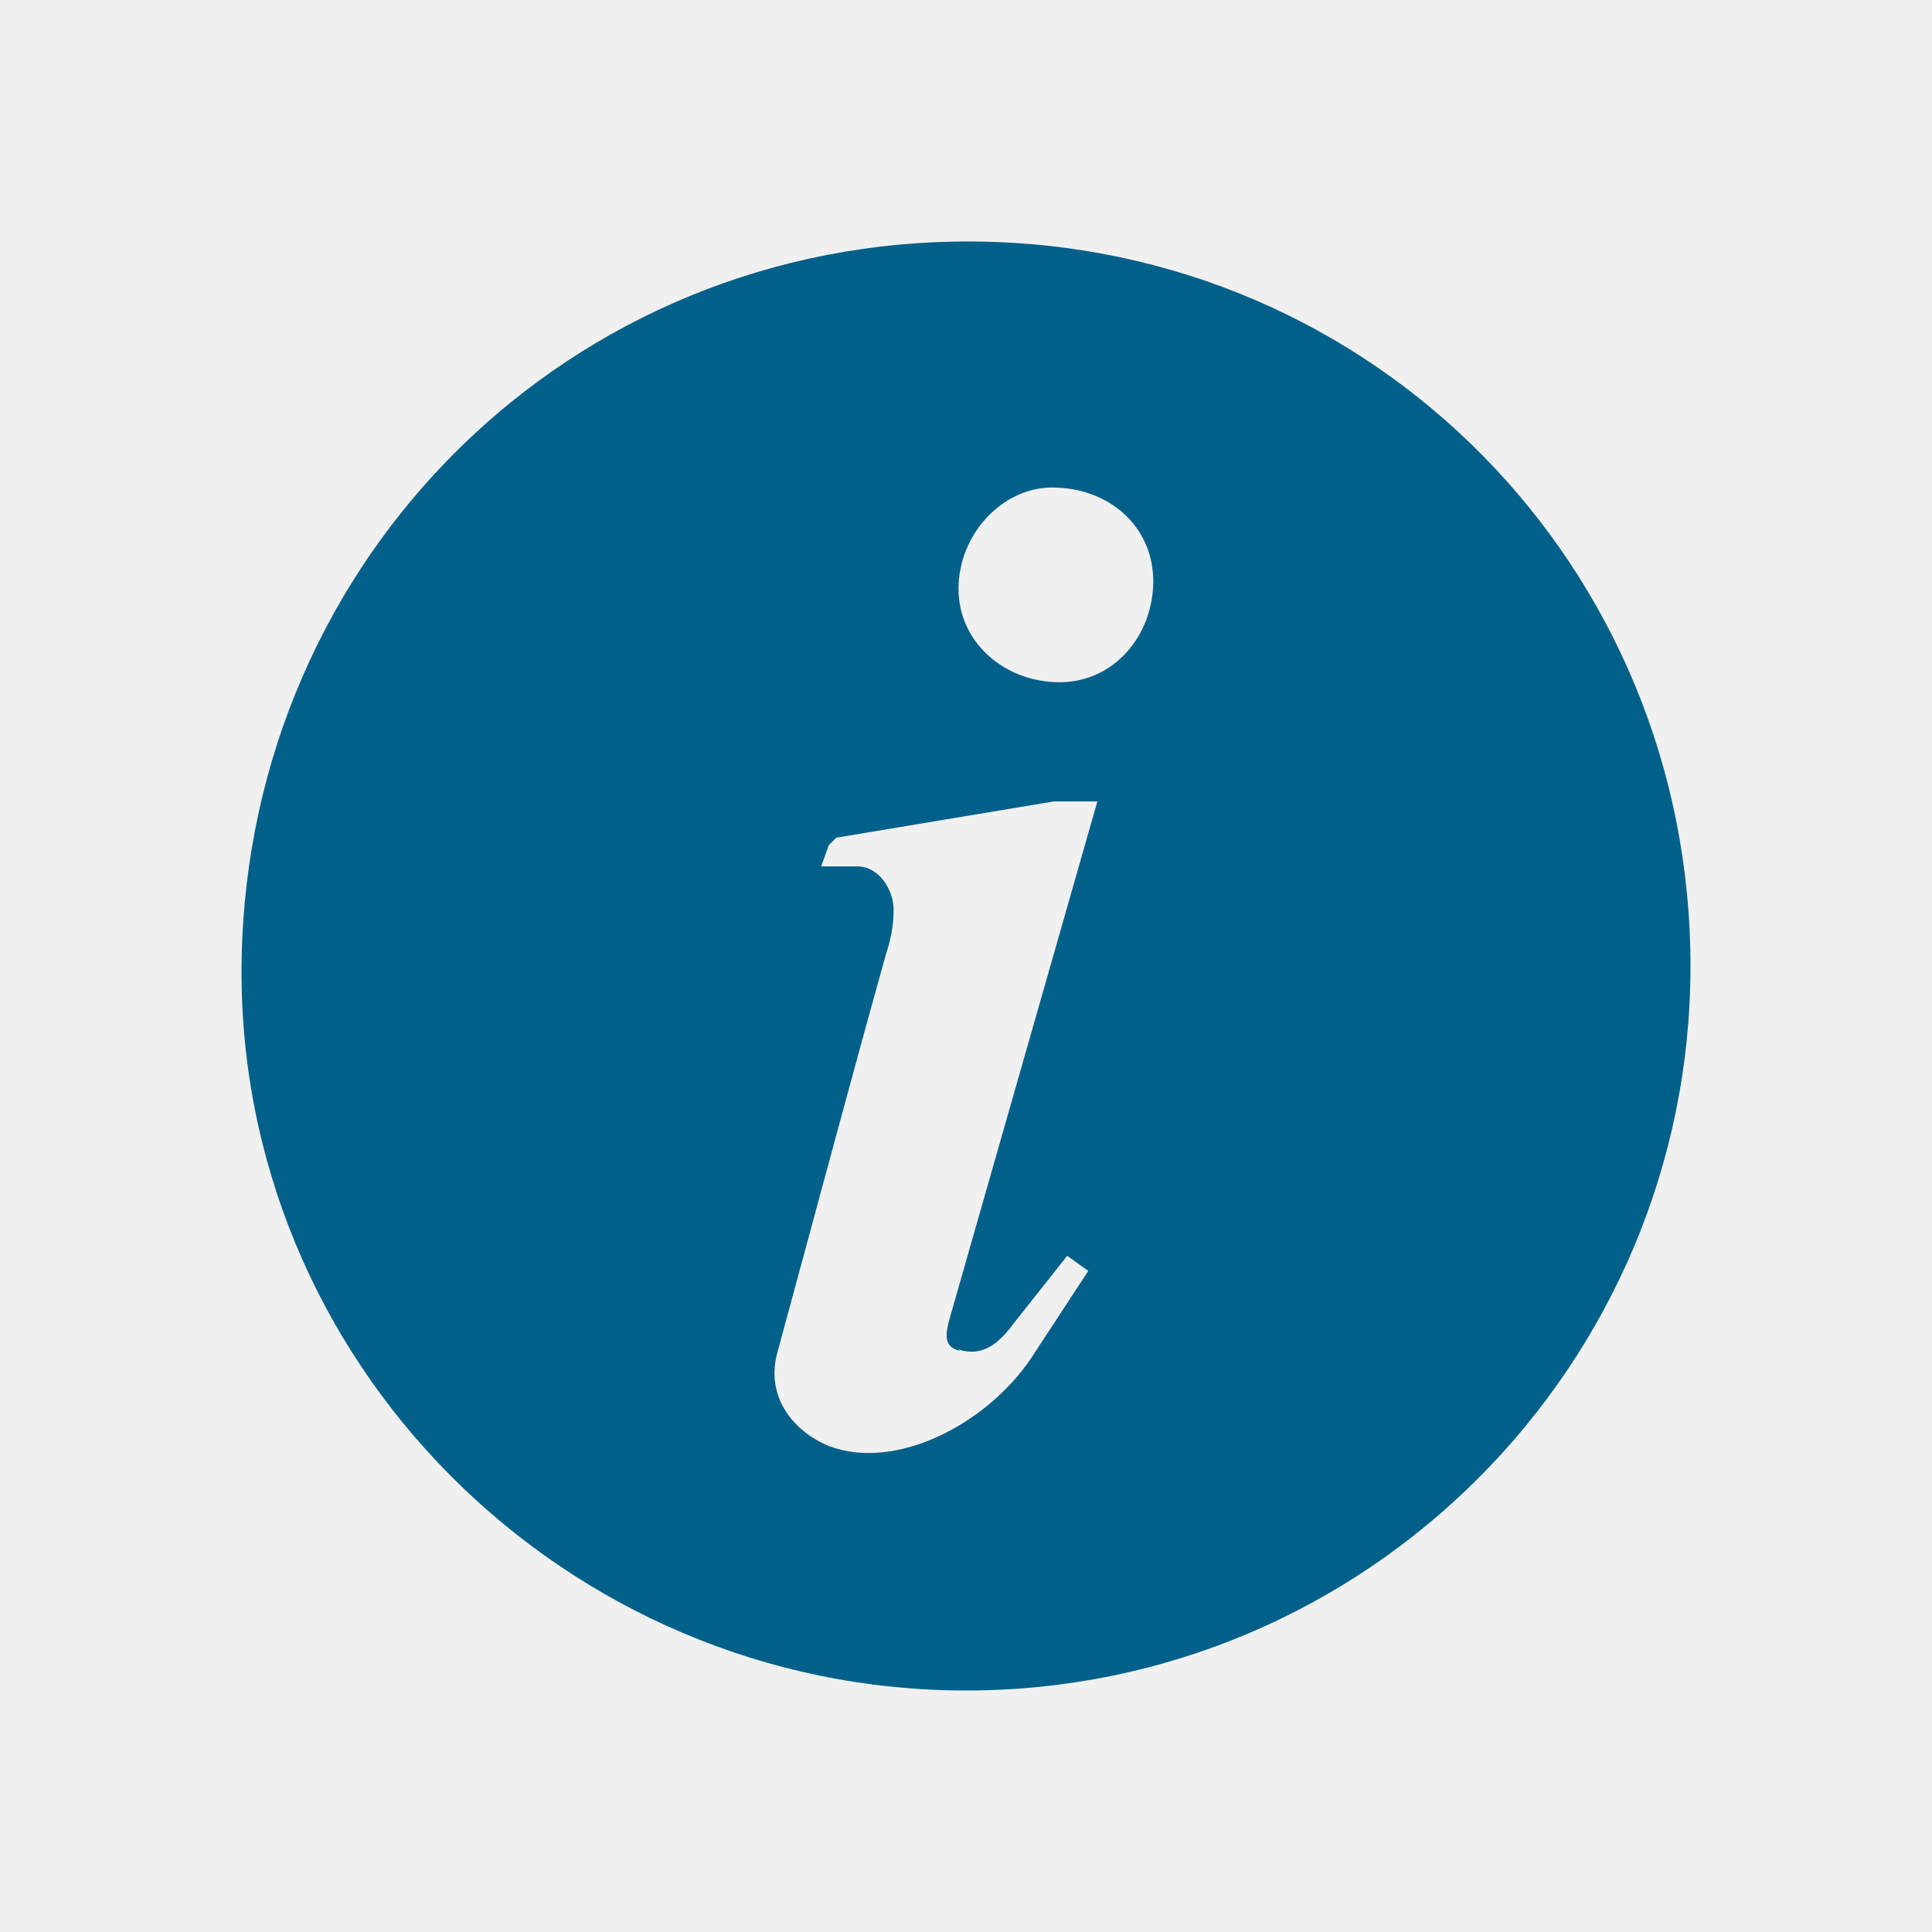
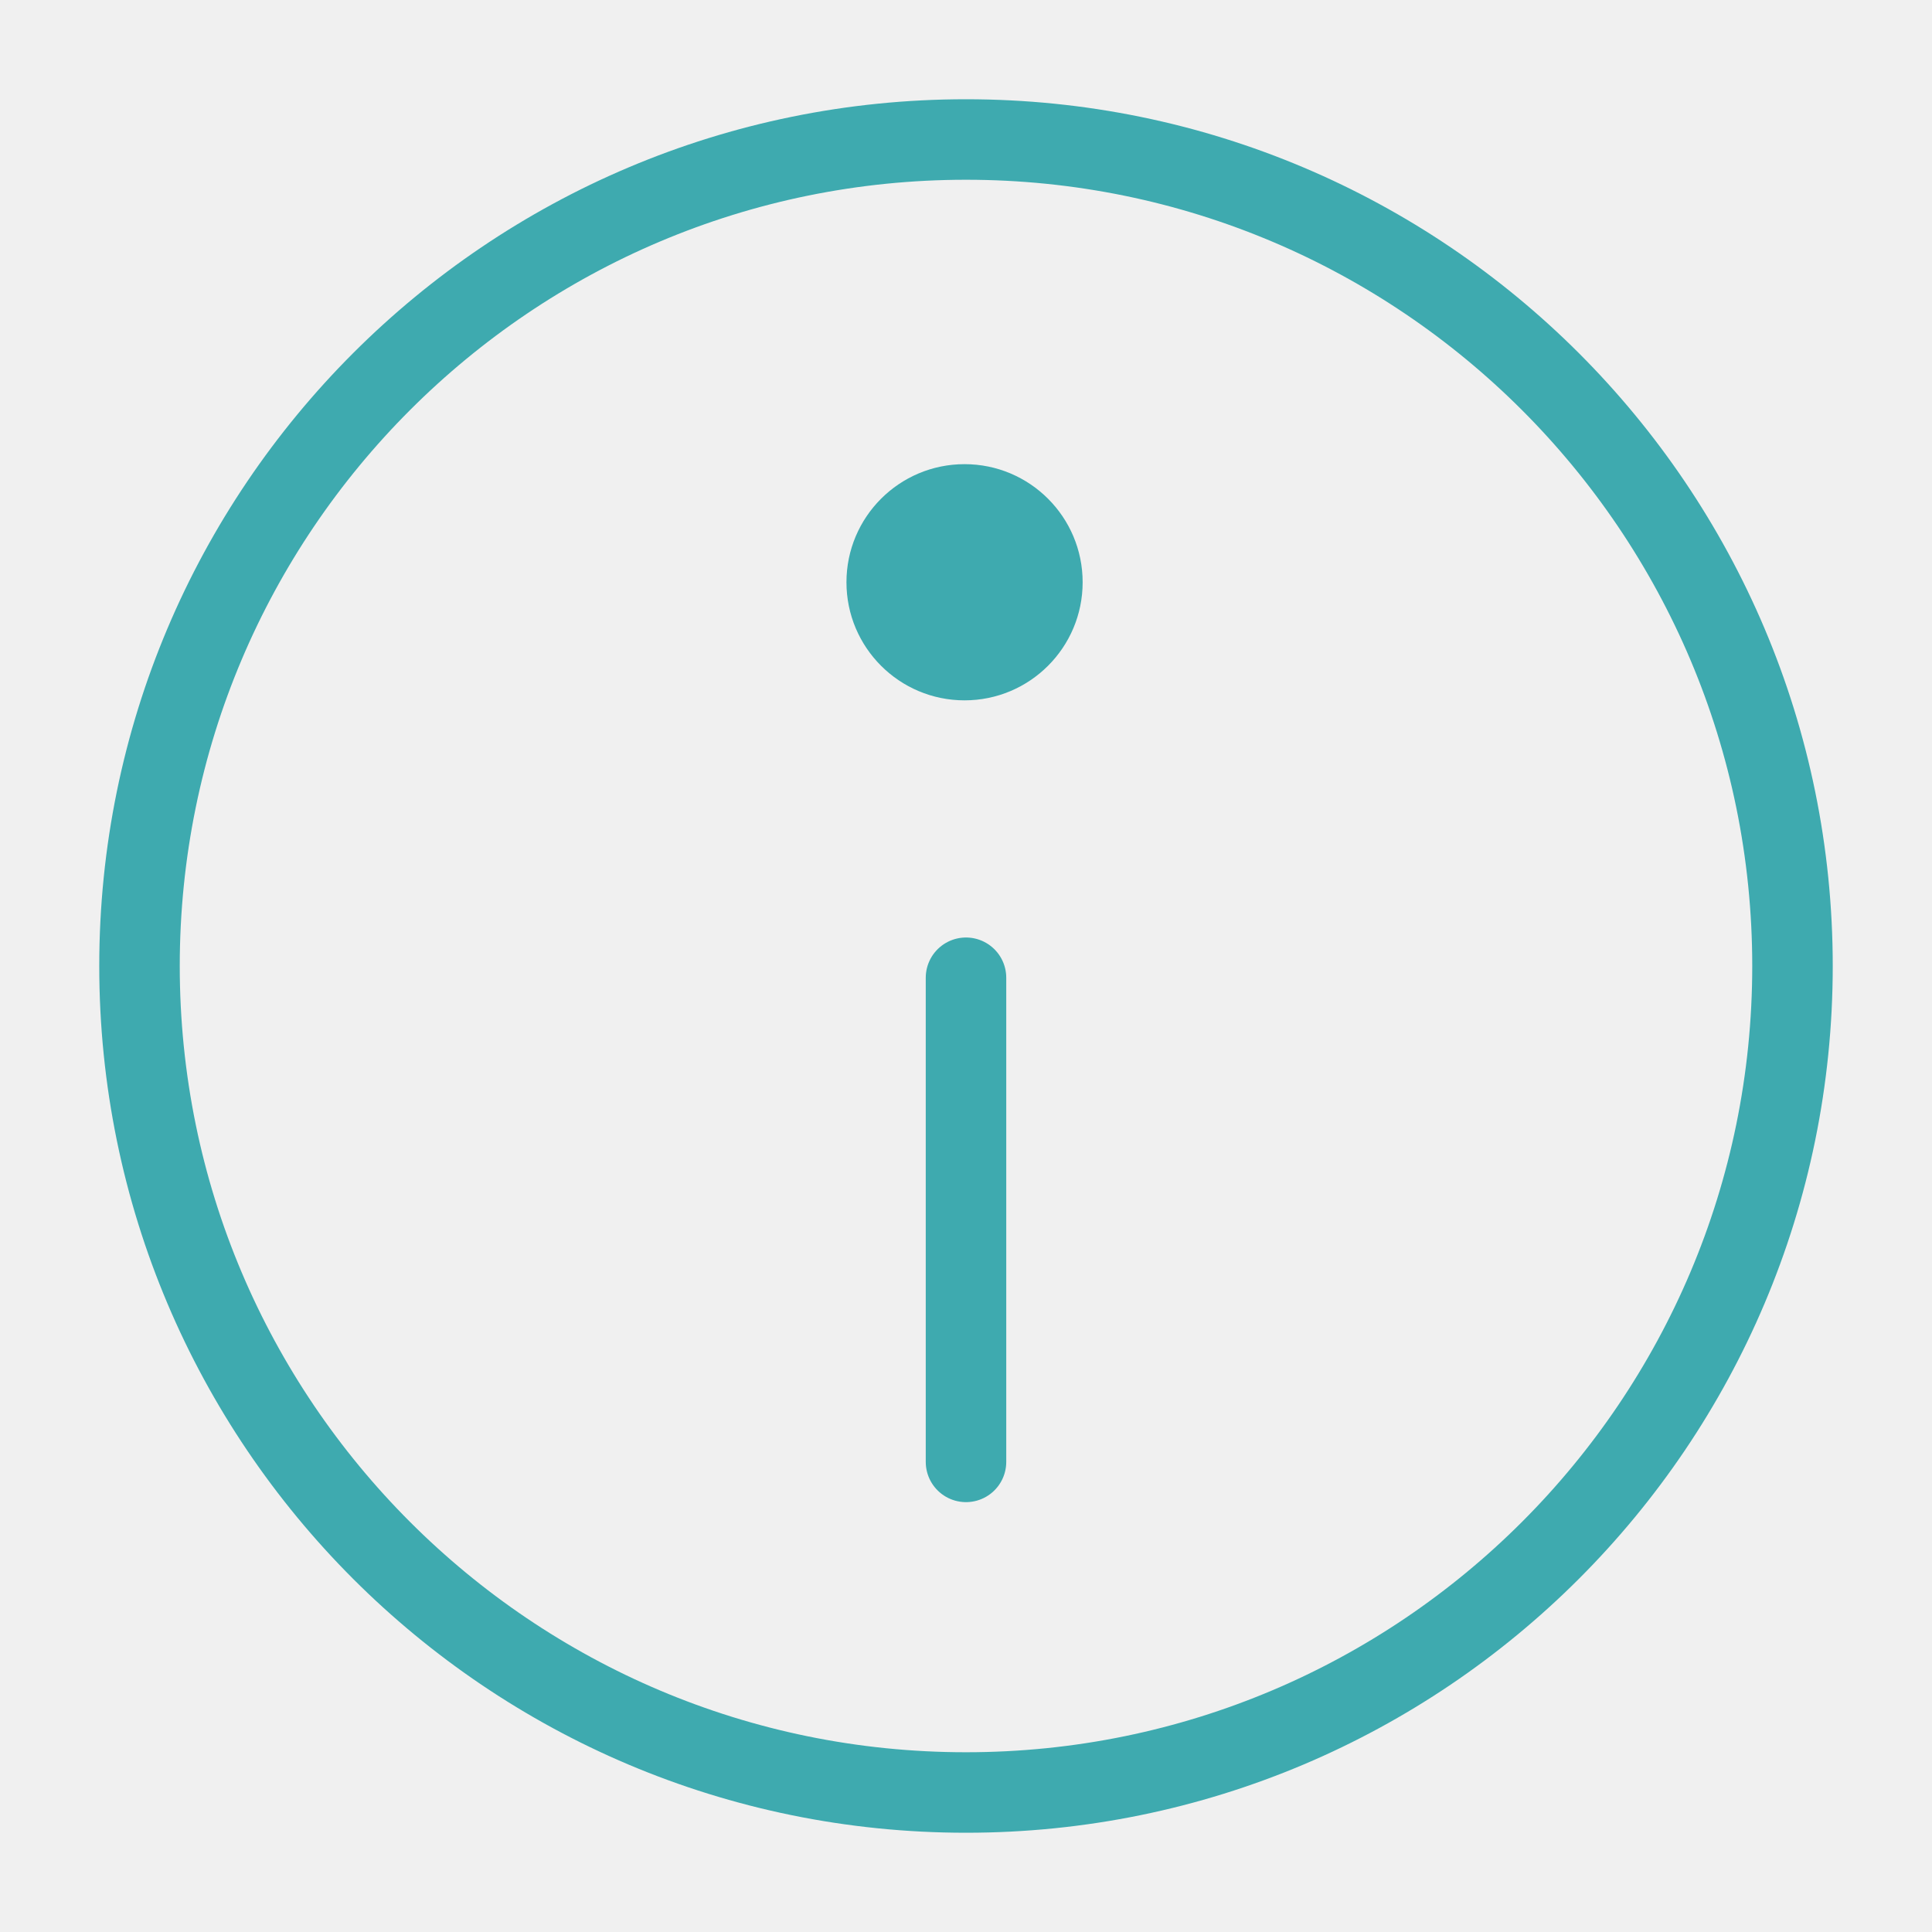
- <svg xmlns="http://www.w3.org/2000/svg" xmlns:xlink="http://www.w3.org/1999/xlink" width="24px" height="24px" viewBox="0 0 24 24" version="1.1">
-   <defs>
-     <path d="M12.095,3 C7.089,2.963 3.095,6.919 3.002,11.906 C2.908,16.913 7.014,21 12.001,21 C16.988,21 21,16.95 21,12 C21,7.05 17.082,3.038 12.095,3 L12.095,3 Z M11.907,16.763 C12.245,16.875 12.451,16.631 12.619,16.406 L13.257,15.6 L13.519,15.788 L12.807,16.875 C12.263,17.681 11.138,18.281 10.295,17.963 C9.845,17.775 9.507,17.344 9.657,16.8 C10.107,15.15 10.576,13.388 11.007,11.85 C11.063,11.681 11.101,11.494 11.101,11.306 C11.101,11.044 10.913,10.763 10.651,10.763 L10.201,10.763 L10.295,10.5 L10.388,10.406 L13.088,9.956 L13.632,9.956 L11.832,16.256 C11.757,16.519 11.682,16.725 11.926,16.781 L11.907,16.763 Z M13.163,8.475 C12.488,8.475 11.907,7.988 11.907,7.313 C11.907,6.638 12.451,6.056 13.069,6.056 C13.782,6.056 14.326,6.544 14.326,7.219 C14.326,7.894 13.838,8.475 13.163,8.475 L13.163,8.475 Z" id="path-1" />
-   </defs>
-   <g id="icon-alert-info" stroke="none" stroke-width="1" fill="none" fill-rule="evenodd">
-     <g id="Icon-/-Database-/-Alert-/-Info">
-       <mask id="mask-2" fill="white">
-         <use xlink:href="#path-1" />
-       </mask>
-       <g id="Mask" />
-       <g id="✱-/-Color-/-Icons-/-Primary-or-Secondary" mask="url(#mask-2)" fill="#006089" fill-rule="evenodd">
-         <g id="✱-/-Color-/-Primary-/-Main">
-           <g id="✱-/-Color-/-Primary-/-900">
-             <rect id="Rectangle-13" x="0" y="0" width="24" height="24" />
+ <svg xmlns="http://www.w3.org/2000/svg" width="24" height="24" viewBox="0 0 24 24">
+   <g fill="none" fill-rule="evenodd">
+     <g>
+       <g>
+         <g>
+           <g transform="translate(-243 -1645) translate(147 1202) translate(96 443) translate(1 1)">
+             <path stroke="#3EAAAF" stroke-linecap="round" stroke-linejoin="round" d="M11 17.16L11 11.146" />
+             <circle cx="10.982" cy="6.233" r="1.467" fill="#3EAAAF" />
+             <path stroke="#3EAAAF" stroke-linecap="round" stroke-linejoin="round" d="M11 .733C16.67.733 21.267 5.33 21.267 11c0 5.67-4.597 10.267-10.267 10.267C5.33 21.267.733 16.67.733 11 .733 5.33 5.33.733 11 .733z" />
          </g>
        </g>
      </g>
    </g>
  </g>
</svg>
